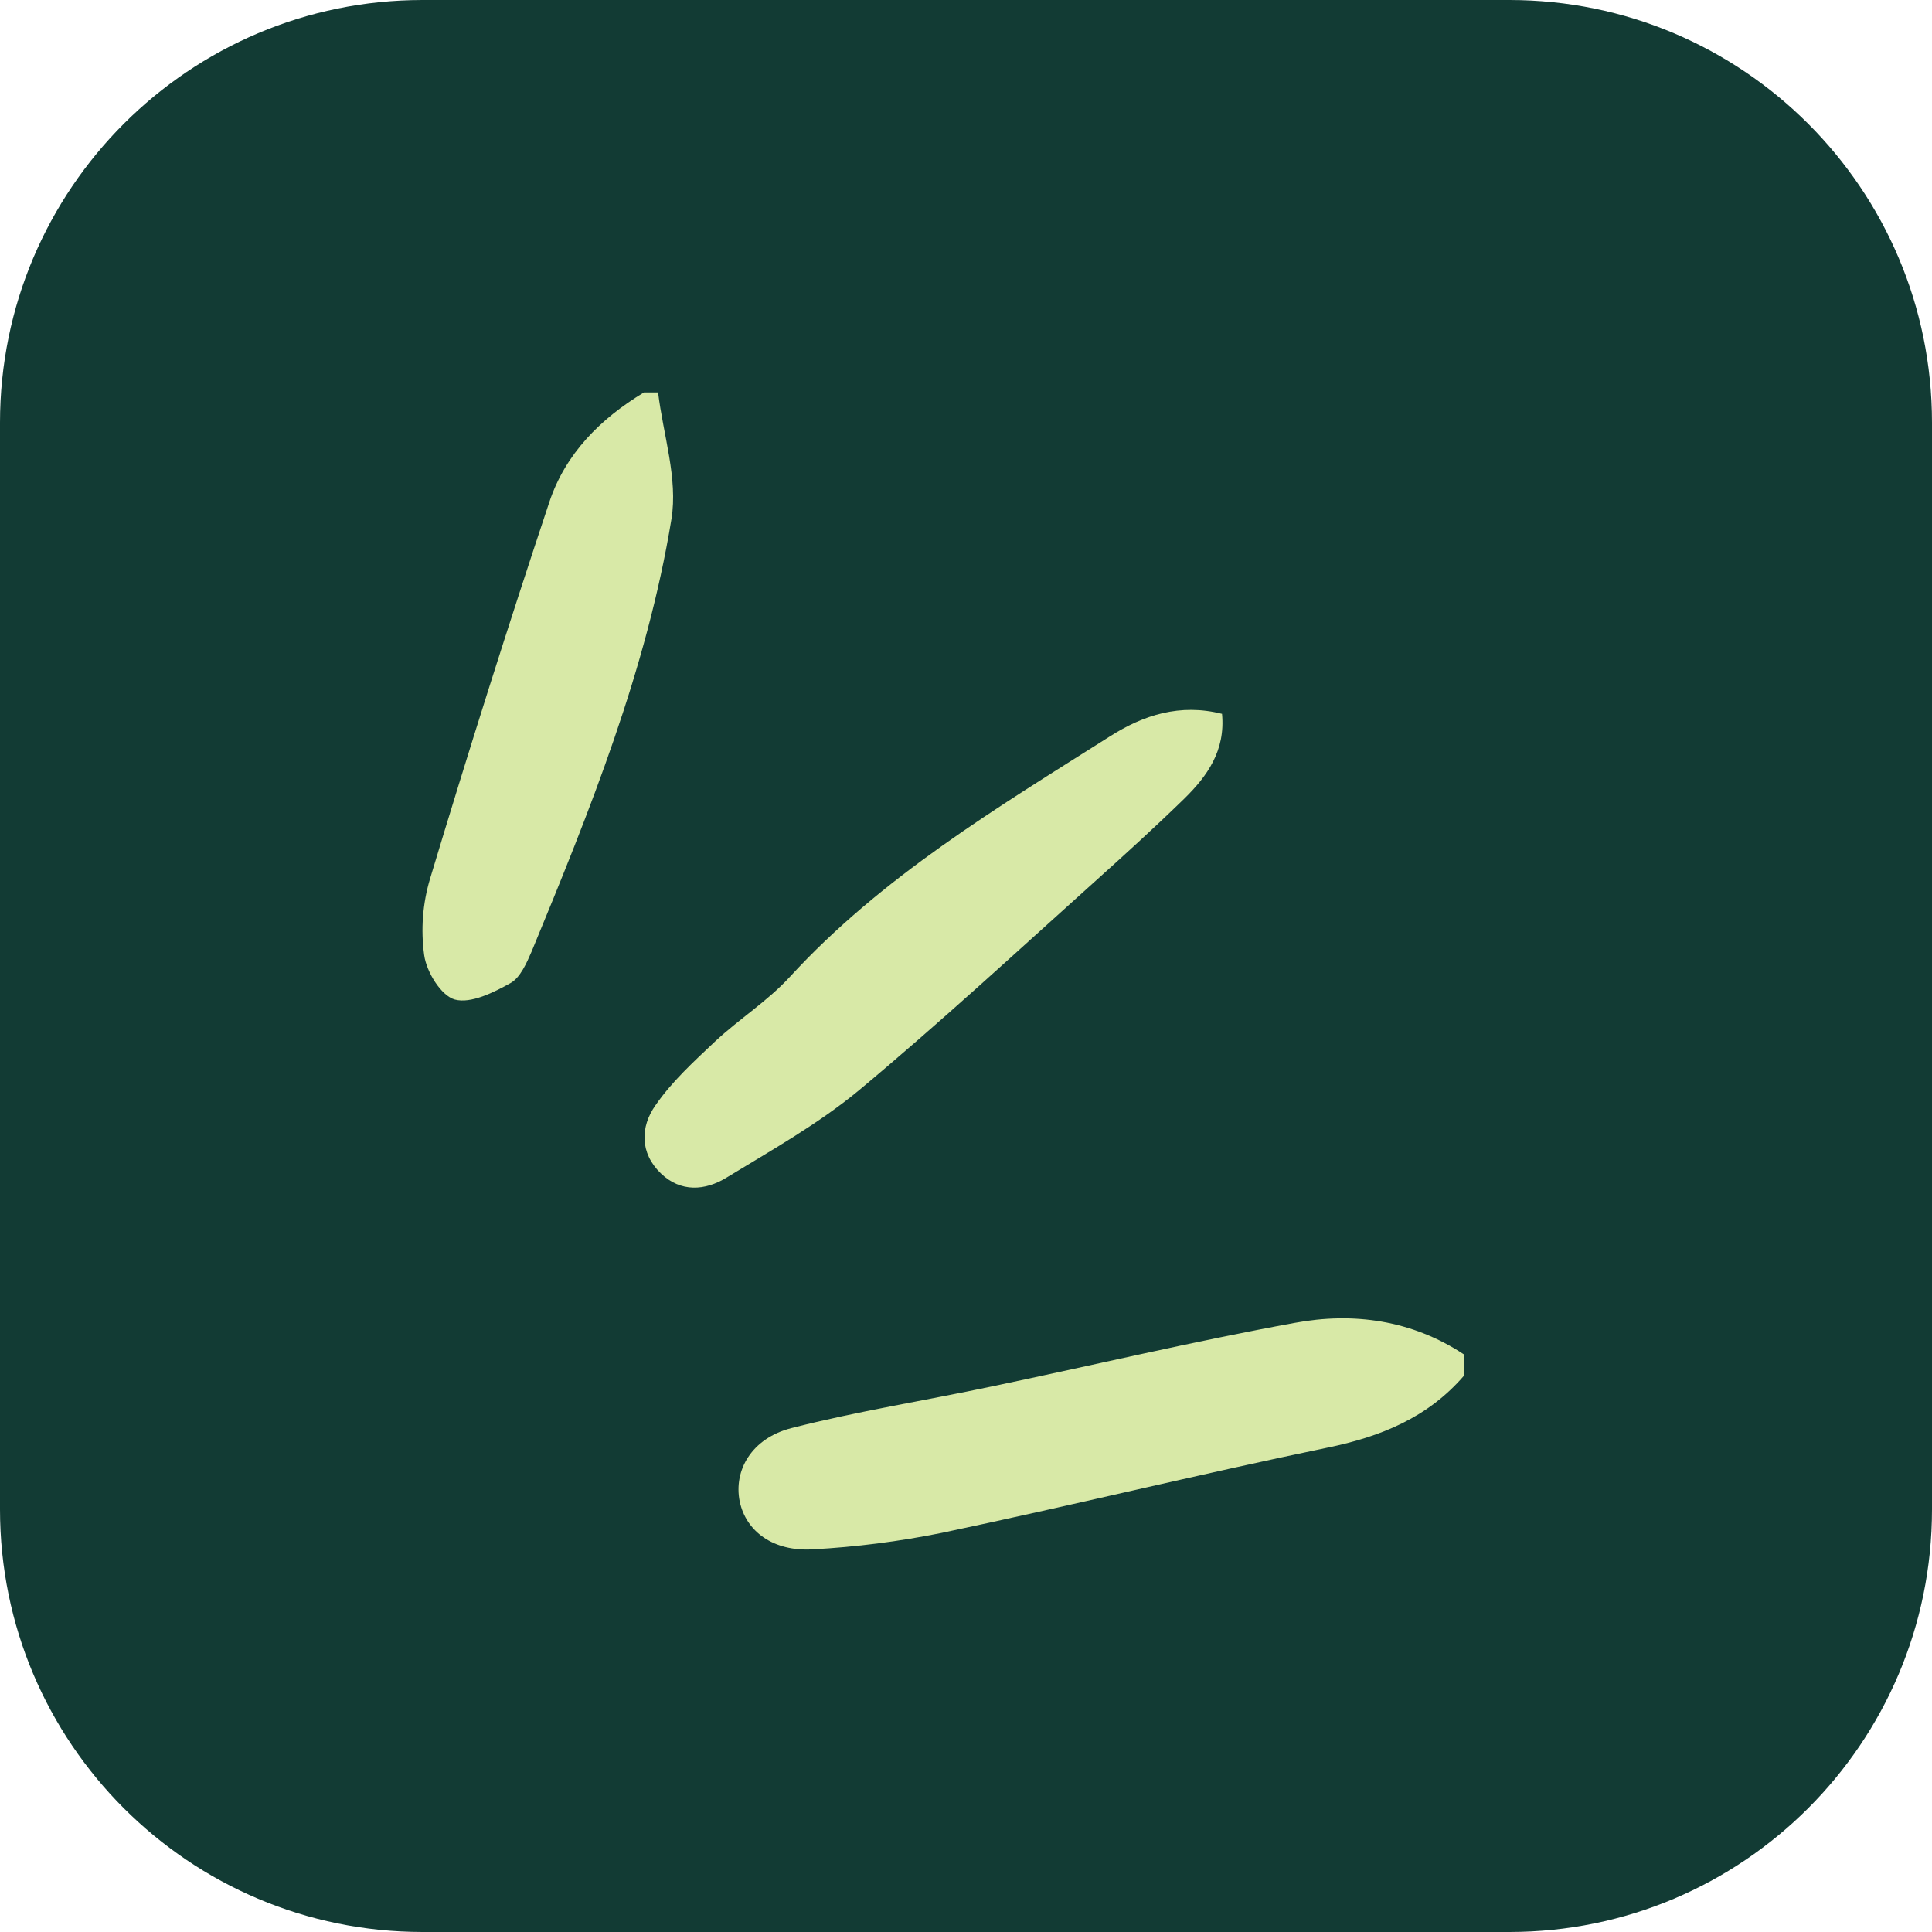
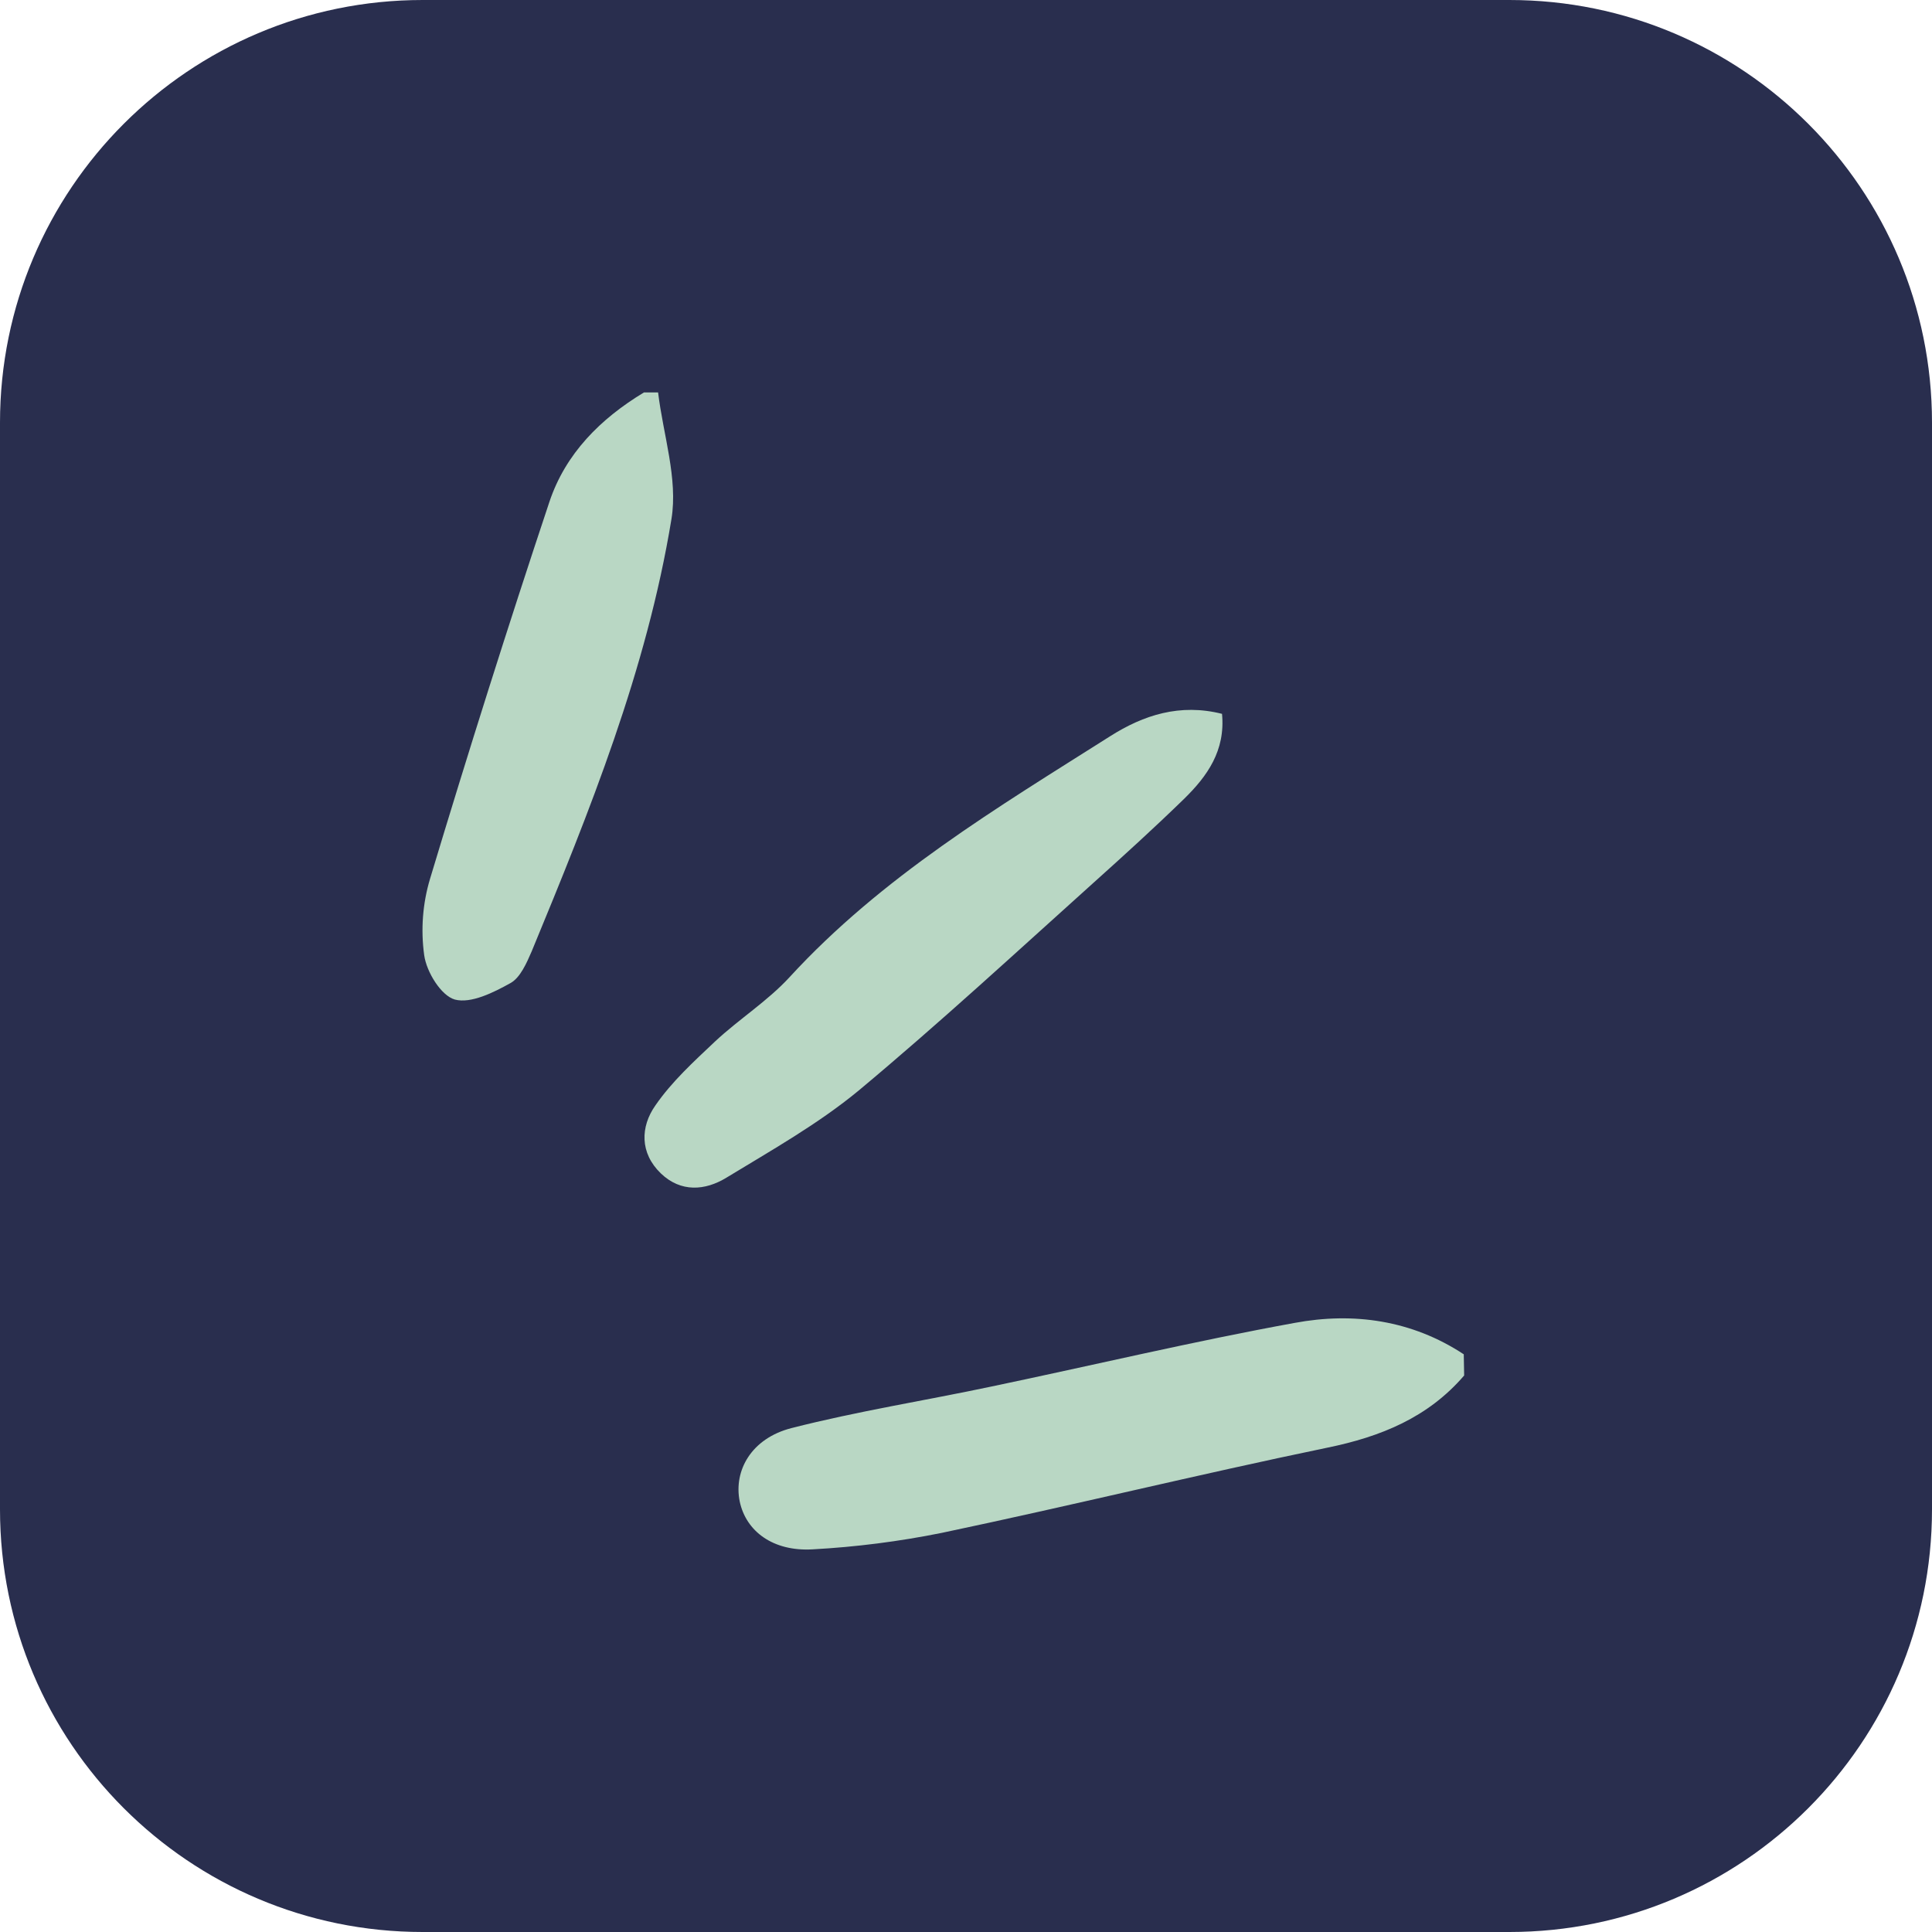
<svg xmlns="http://www.w3.org/2000/svg" viewBox="0 0 64 64">
-   <rect width="64" height="64" rx="14" fill="#123b34" />
-   <g transform="translate(14 13) scale(.13)" fill="#d8e9a7">
+   <rect width="64" height="64" rx="14" fill="#292e4e" />
+   <g transform="translate(14 13) scale(.13)" fill="#b9d7c4">
    <path d="M265.4,250.5c-9.2,10.7-21.2,15.6-34.9,18.4c-32.8,6.8-65.4,14.8-98.2,21.7c-10.9,2.2-21.9,3.6-32.9,4.2c-10.1,0.6-17-4.6-18.6-12.2c-1.6-7.9,3-16.1,13.2-18.7c16.8-4.3,34-7,51-10.6c25.8-5.4,51.4-11.5,77.2-16.2c15-2.8,29.9-0.7,43.1,8L265.4,250.5z M56.4,0c-11.1,6.7-20,15.6-24.1,27.9c-10.6,31.8-20.7,63.8-30.4,96c-1.9,6.3-2.4,13-1.5,19.5c0.6,4.3,4.3,10.3,7.8,11.3c4.1,1.1,9.9-1.8,14.2-4.2c2.5-1.4,4.1-5.1,5.4-8.1c14.8-35.8,29.3-71.7,35.6-110.1C65.1,22,61.3,10.8,60,0H56.4z M175.2,87.6c-28.9,18.3-58.2,35.8-81.7,61.4c-5.6,6.1-12.9,10.7-19,16.4c-5.4,5.1-11,10.2-15.2,16.3c-3.8,5.4-4,12.1,1.4,17.3c5.1,4.9,11.3,4.4,16.7,1.1c11.5-7,23.4-13.7,33.7-22.2c20.5-17.1,40.1-35.2,59.9-53c7.8-7,15.6-14.1,23.1-21.4c5.8-5.7,10.5-12.2,9.6-21.6C193,79.2,183.7,82.2,175.2,87.6z" />
  </g>
</svg>
